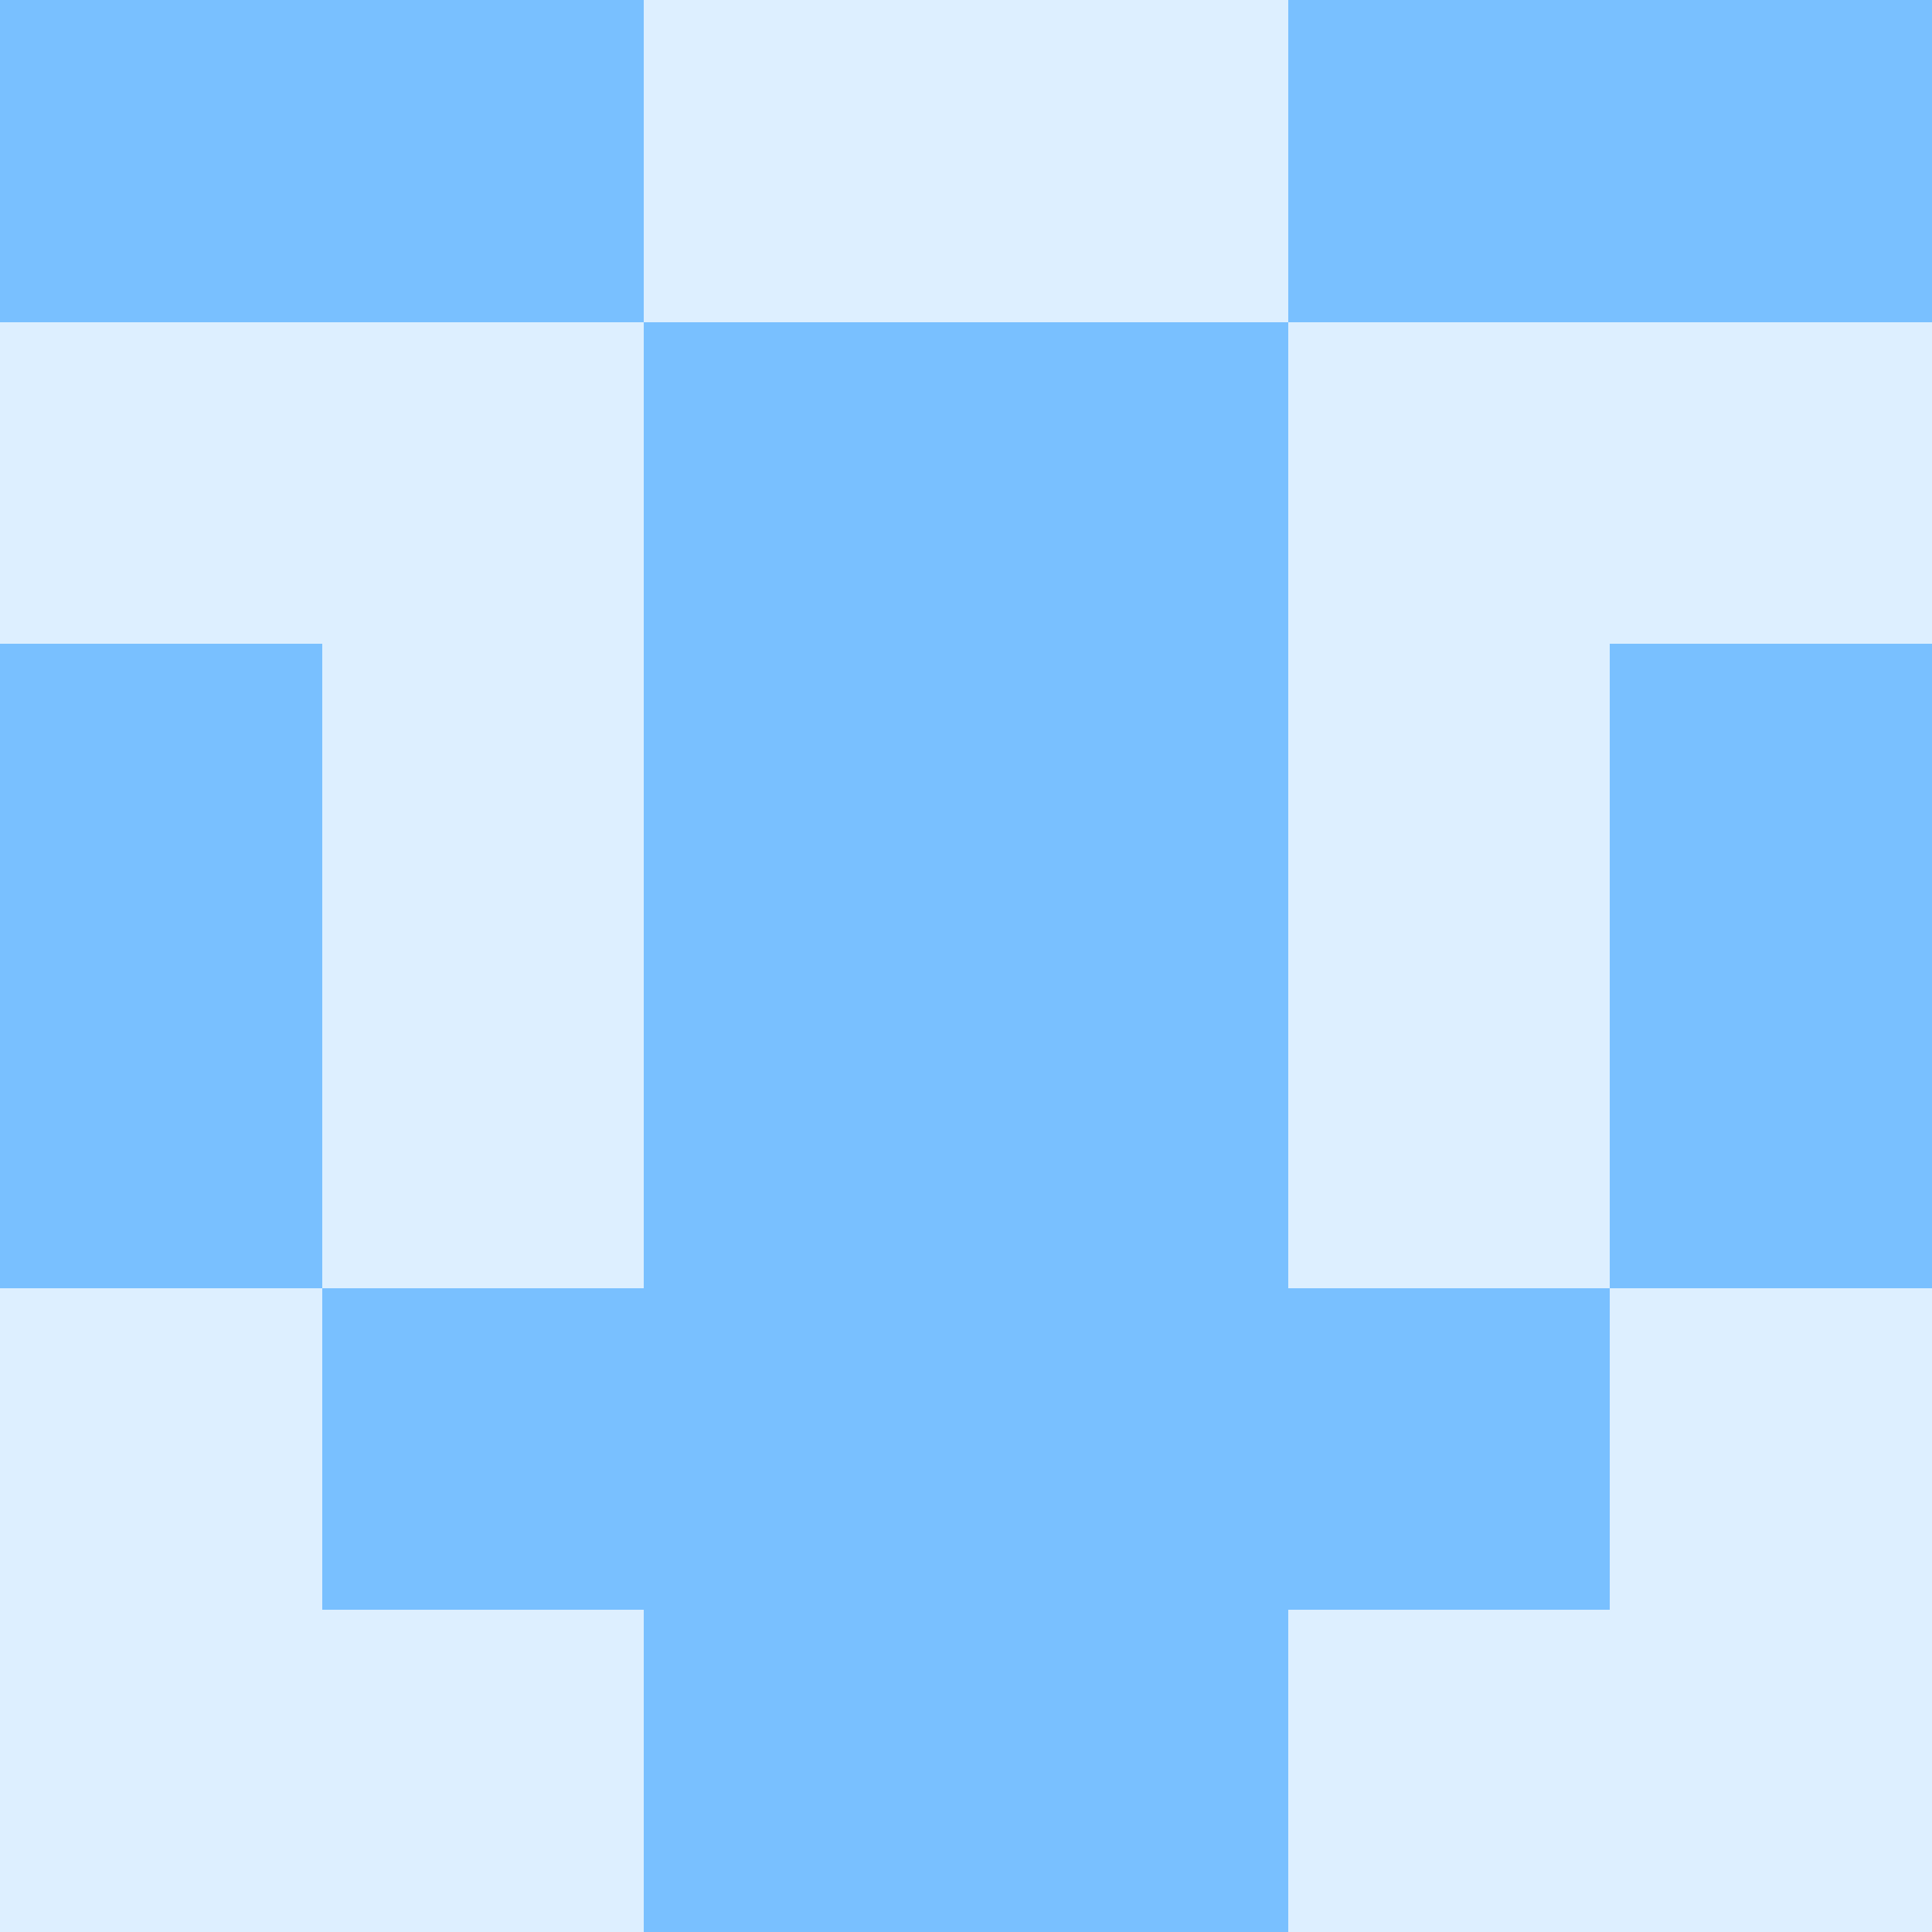
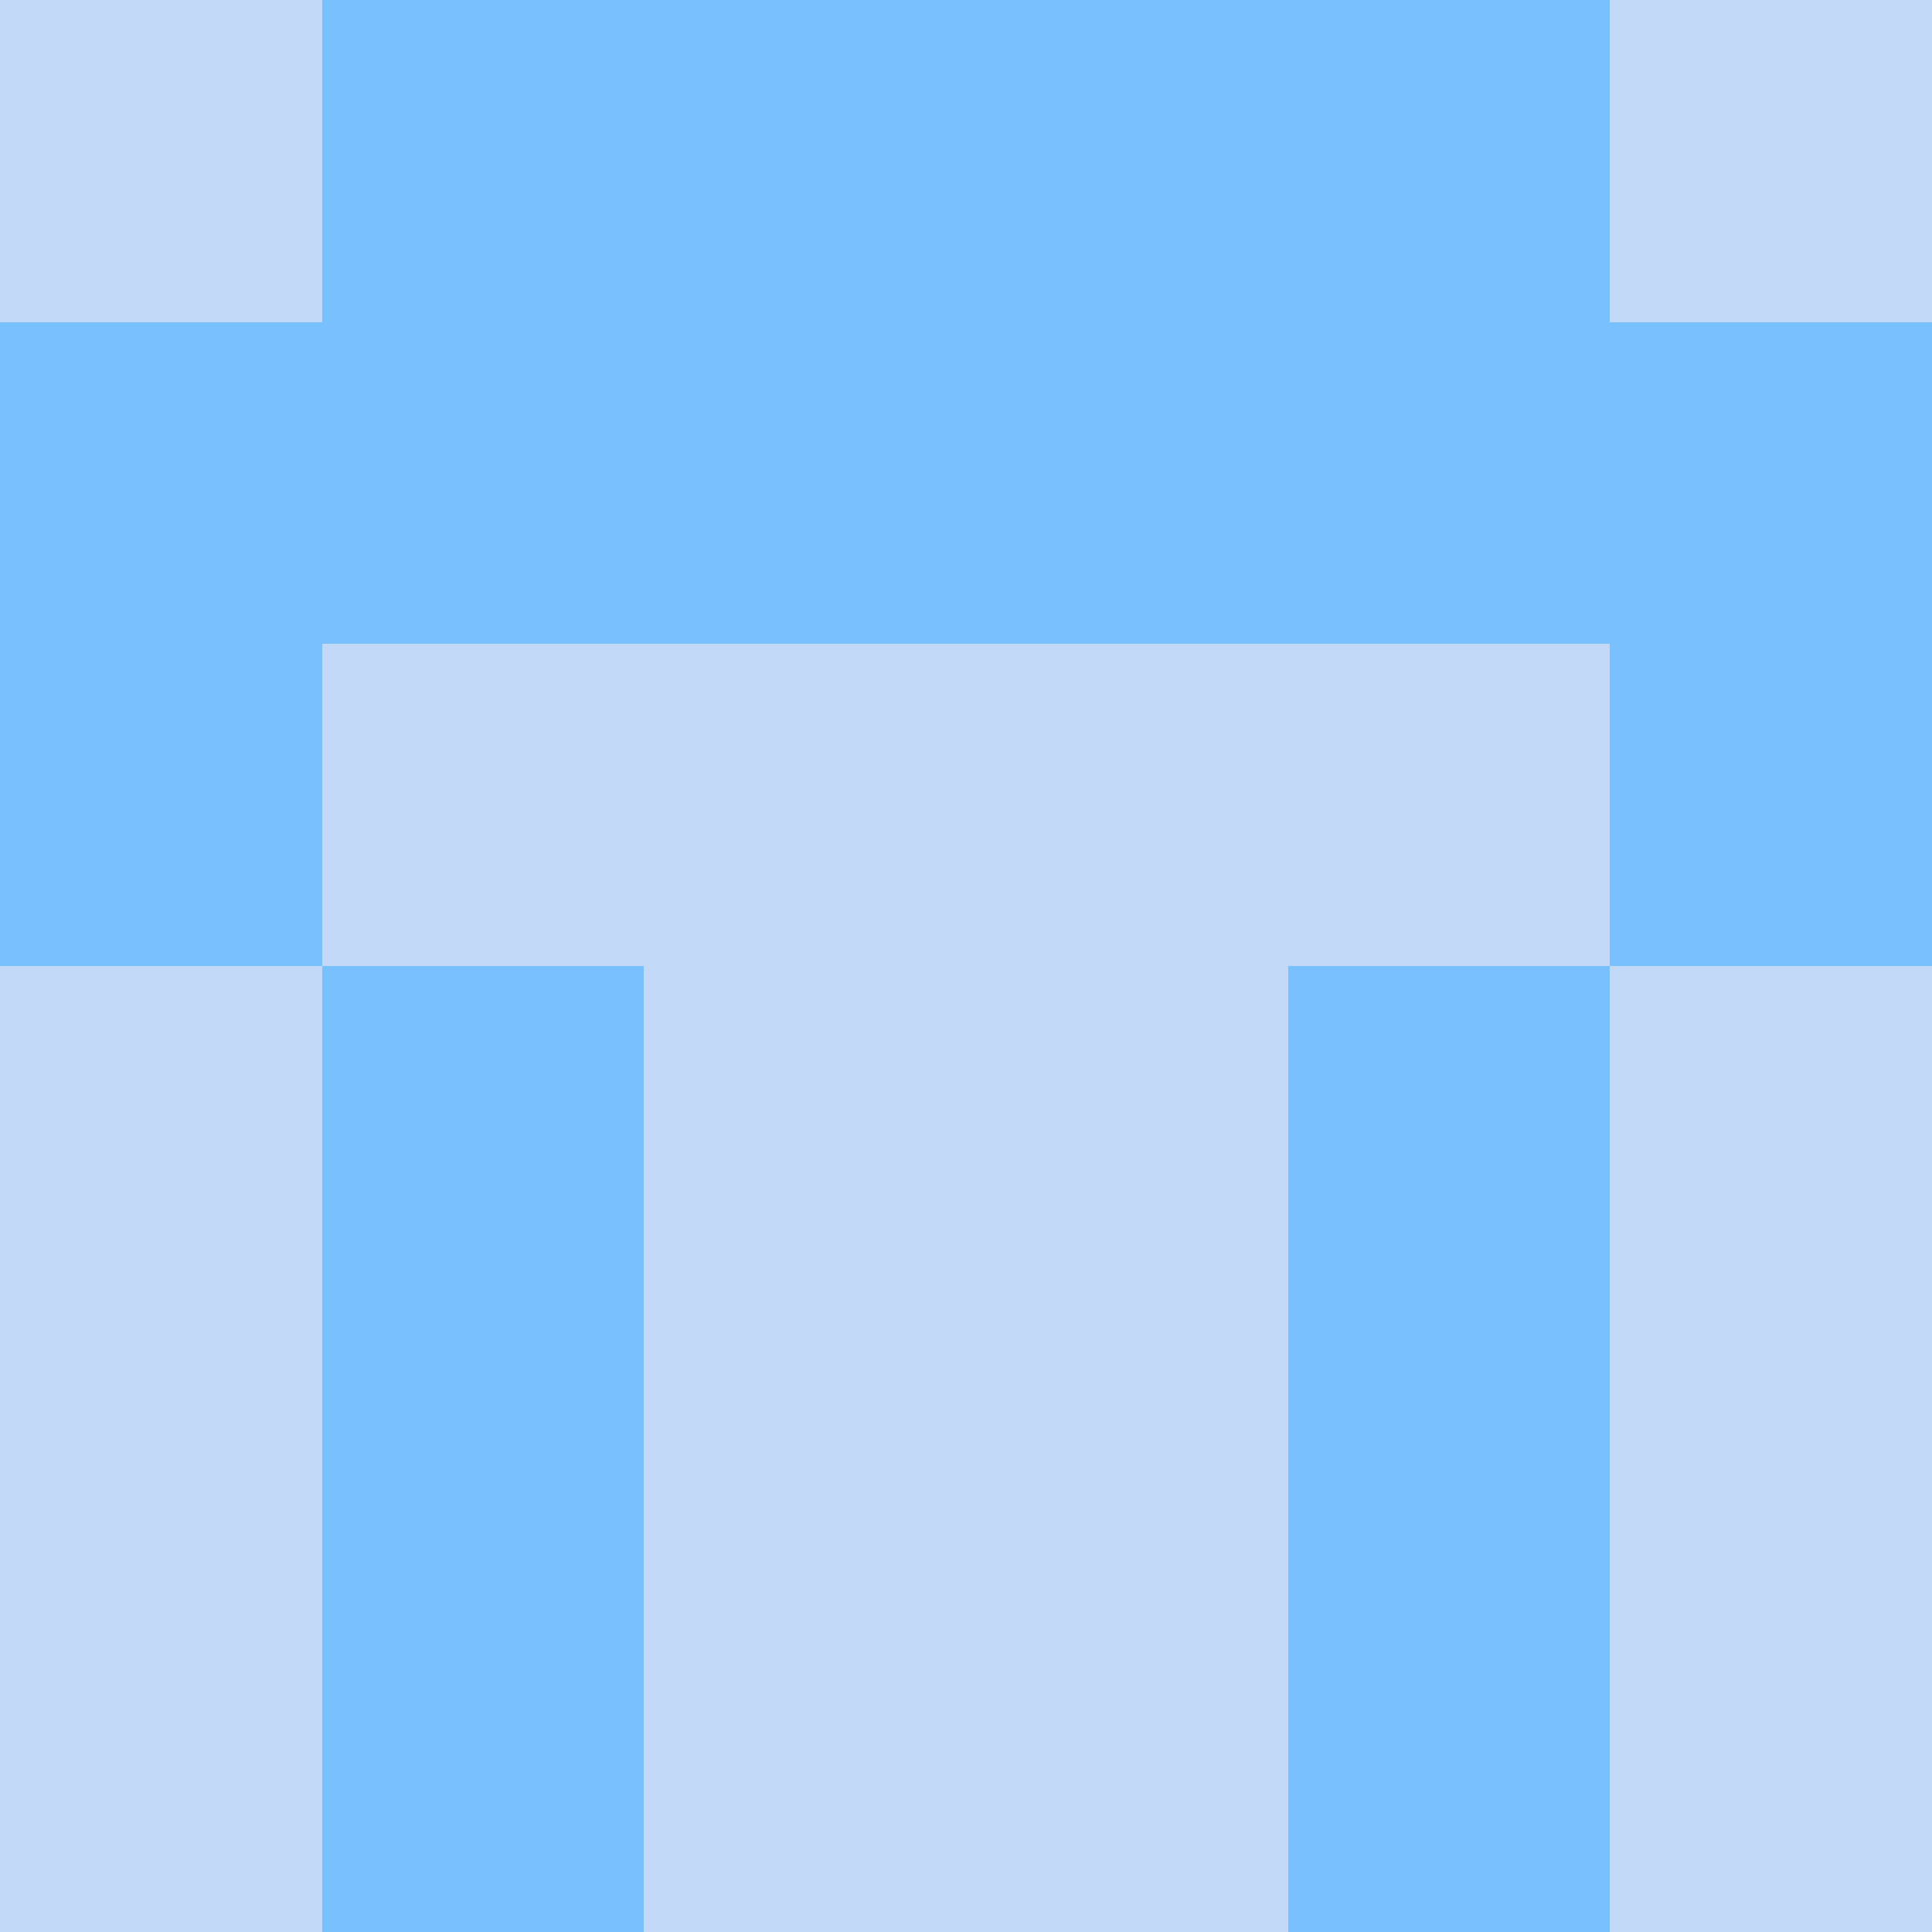
<svg xmlns="http://www.w3.org/2000/svg" viewBox="0 0 48 48" width="192" height="192" shape-rendering="crispEdges">
-   <rect width="48" height="48" fill="#79c0ff" opacity="0.25" />
-   <rect x="0" y="0" width="8" height="8" fill="#79c0ff" />
-   <rect x="40" y="0" width="8" height="8" fill="#79c0ff" />
+   <rect width="48" height="48" fill="#0969da" opacity="0.25" />
  <rect x="8" y="0" width="8" height="8" fill="#79c0ff" />
  <rect x="32" y="0" width="8" height="8" fill="#79c0ff" />
+   <rect x="16" y="0" width="8" height="8" fill="#79c0ff" />
+   <rect x="24" y="0" width="8" height="8" fill="#79c0ff" />
+   <rect x="0" y="8" width="8" height="8" fill="#79c0ff" />
+   <rect x="40" y="8" width="8" height="8" fill="#79c0ff" />
+   <rect x="8" y="8" width="8" height="8" fill="#79c0ff" />
+   <rect x="32" y="8" width="8" height="8" fill="#79c0ff" />
  <rect x="16" y="8" width="8" height="8" fill="#79c0ff" />
  <rect x="24" y="8" width="8" height="8" fill="#79c0ff" />
  <rect x="0" y="16" width="8" height="8" fill="#79c0ff" />
  <rect x="40" y="16" width="8" height="8" fill="#79c0ff" />
-   <rect x="16" y="16" width="8" height="8" fill="#79c0ff" />
-   <rect x="24" y="16" width="8" height="8" fill="#79c0ff" />
-   <rect x="0" y="24" width="8" height="8" fill="#79c0ff" />
-   <rect x="40" y="24" width="8" height="8" fill="#79c0ff" />
-   <rect x="16" y="24" width="8" height="8" fill="#79c0ff" />
-   <rect x="24" y="24" width="8" height="8" fill="#79c0ff" />
+   <rect x="8" y="24" width="8" height="8" fill="#79c0ff" />
+   <rect x="32" y="24" width="8" height="8" fill="#79c0ff" />
  <rect x="8" y="32" width="8" height="8" fill="#79c0ff" />
  <rect x="32" y="32" width="8" height="8" fill="#79c0ff" />
-   <rect x="16" y="32" width="8" height="8" fill="#79c0ff" />
-   <rect x="24" y="32" width="8" height="8" fill="#79c0ff" />
-   <rect x="16" y="40" width="8" height="8" fill="#79c0ff" />
-   <rect x="24" y="40" width="8" height="8" fill="#79c0ff" />
+   <rect x="8" y="40" width="8" height="8" fill="#79c0ff" />
+   <rect x="32" y="40" width="8" height="8" fill="#79c0ff" />
</svg>
